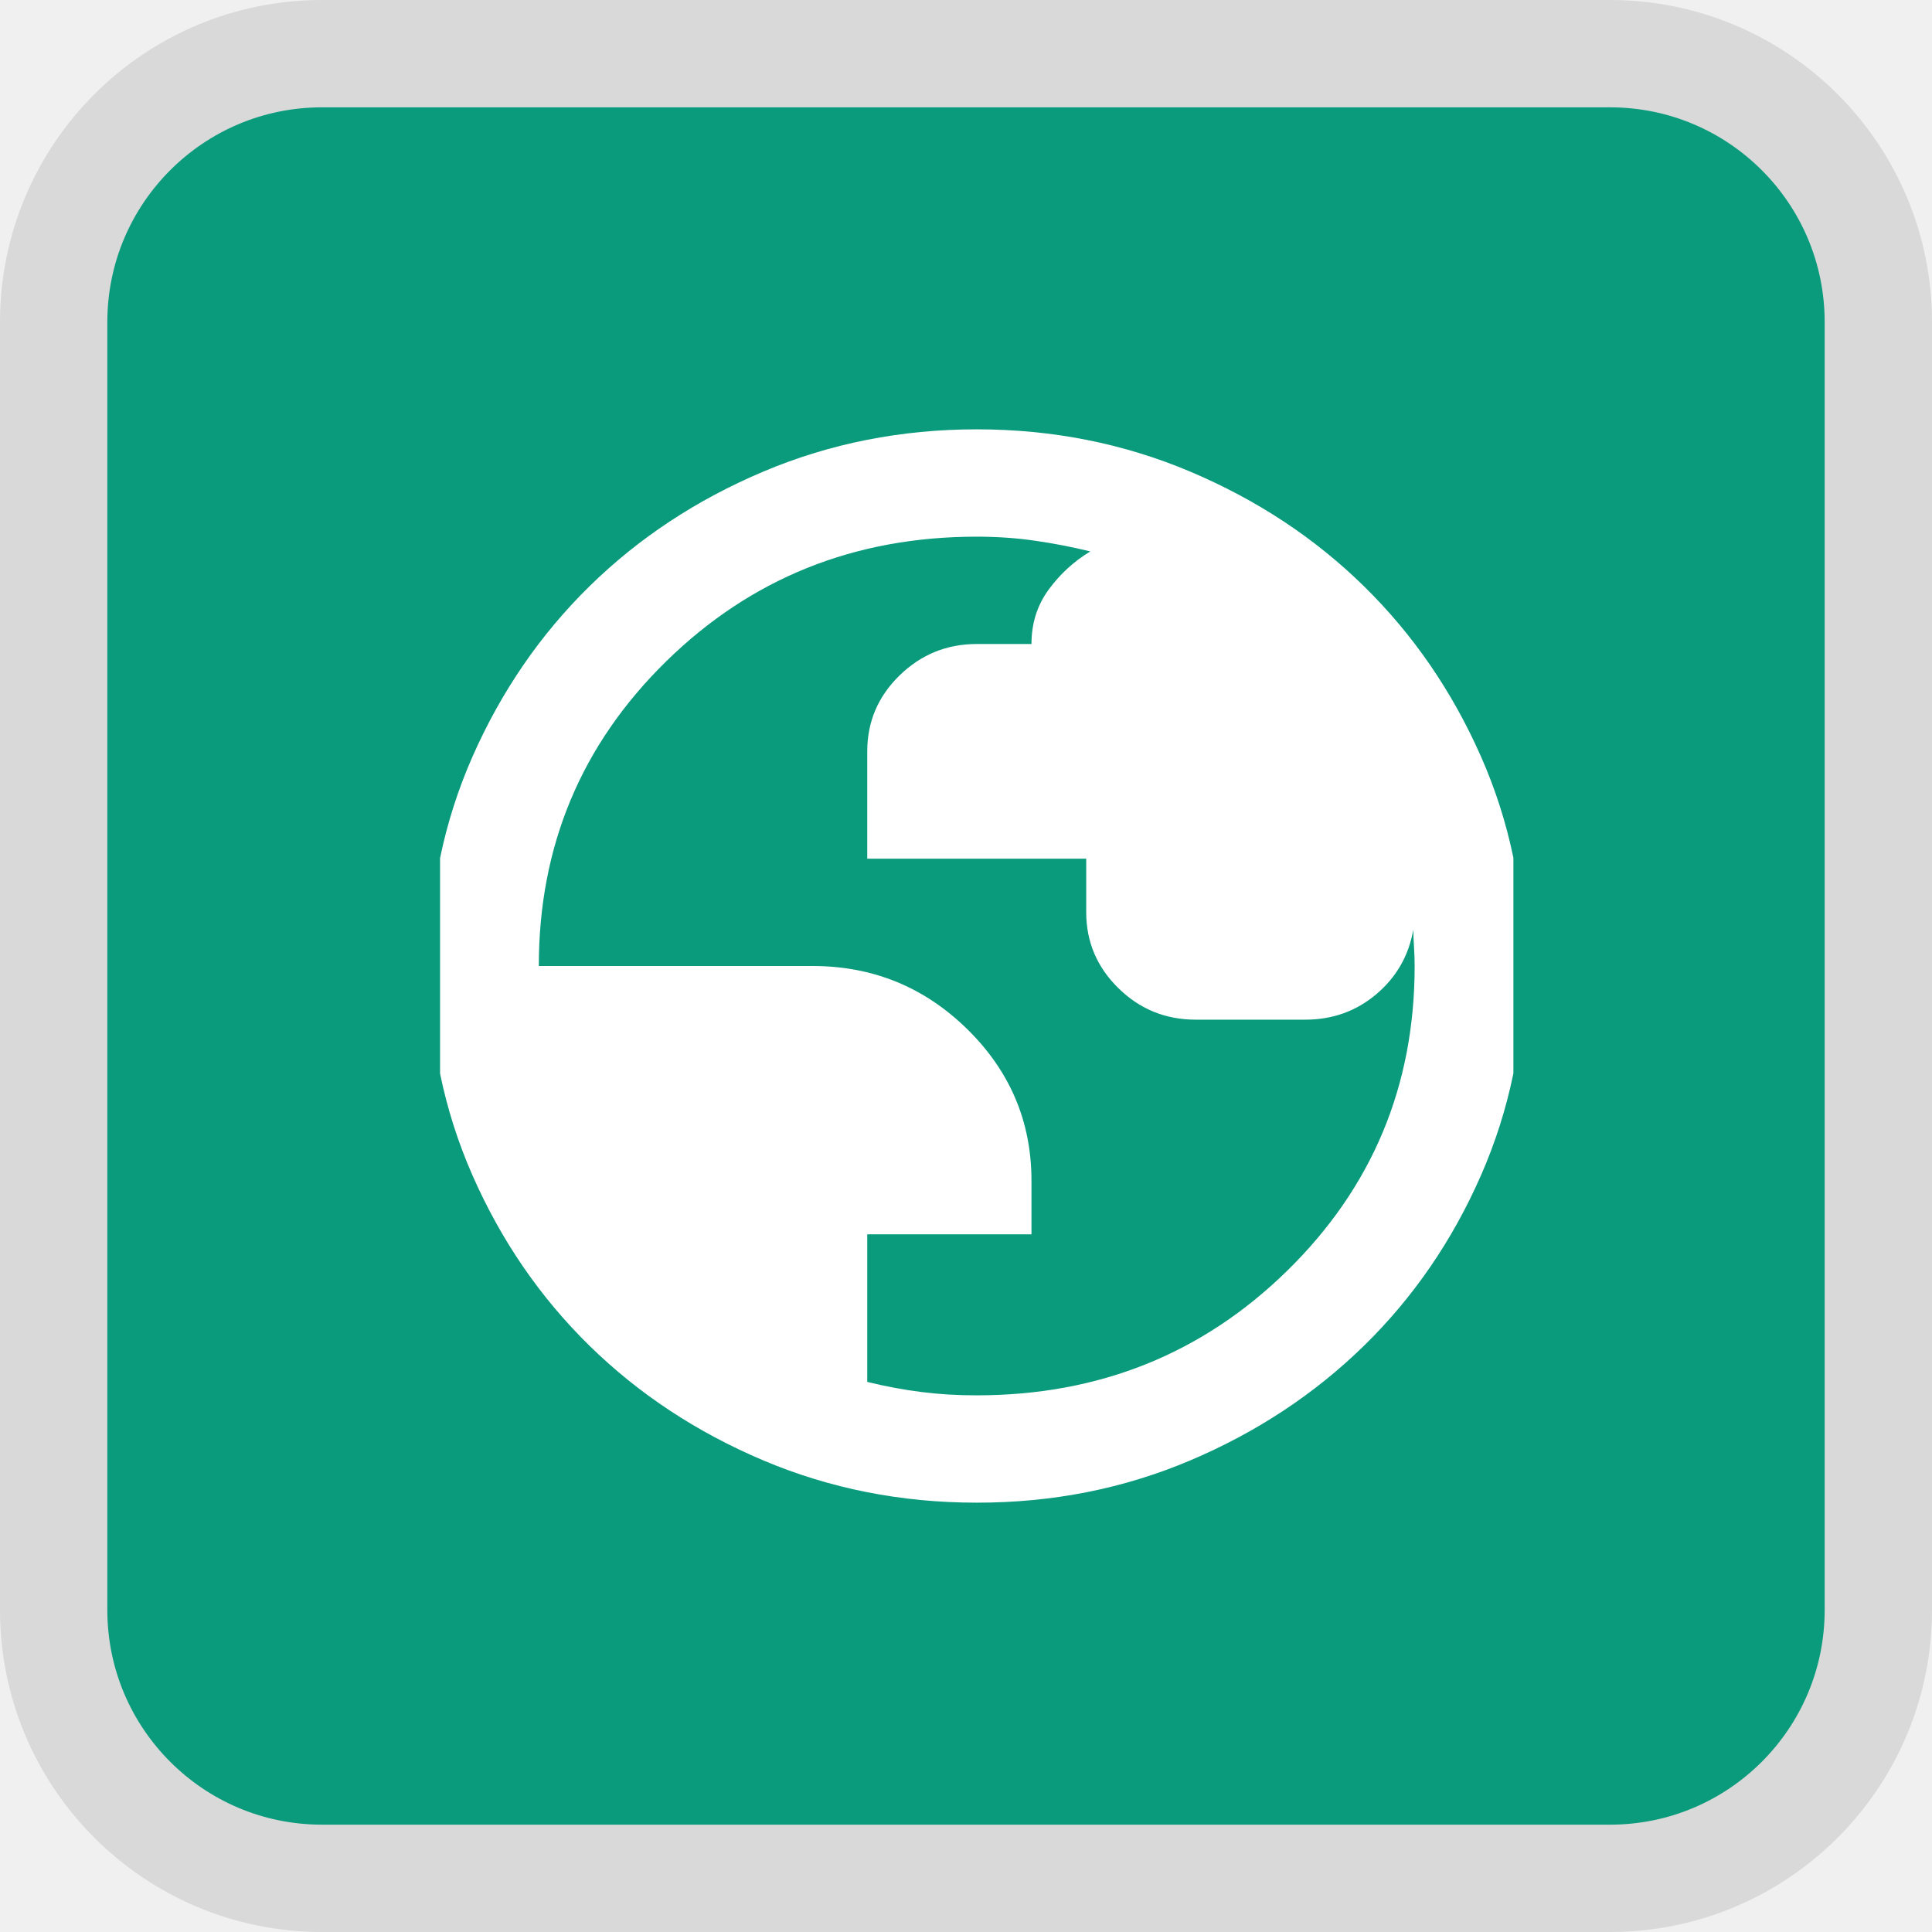
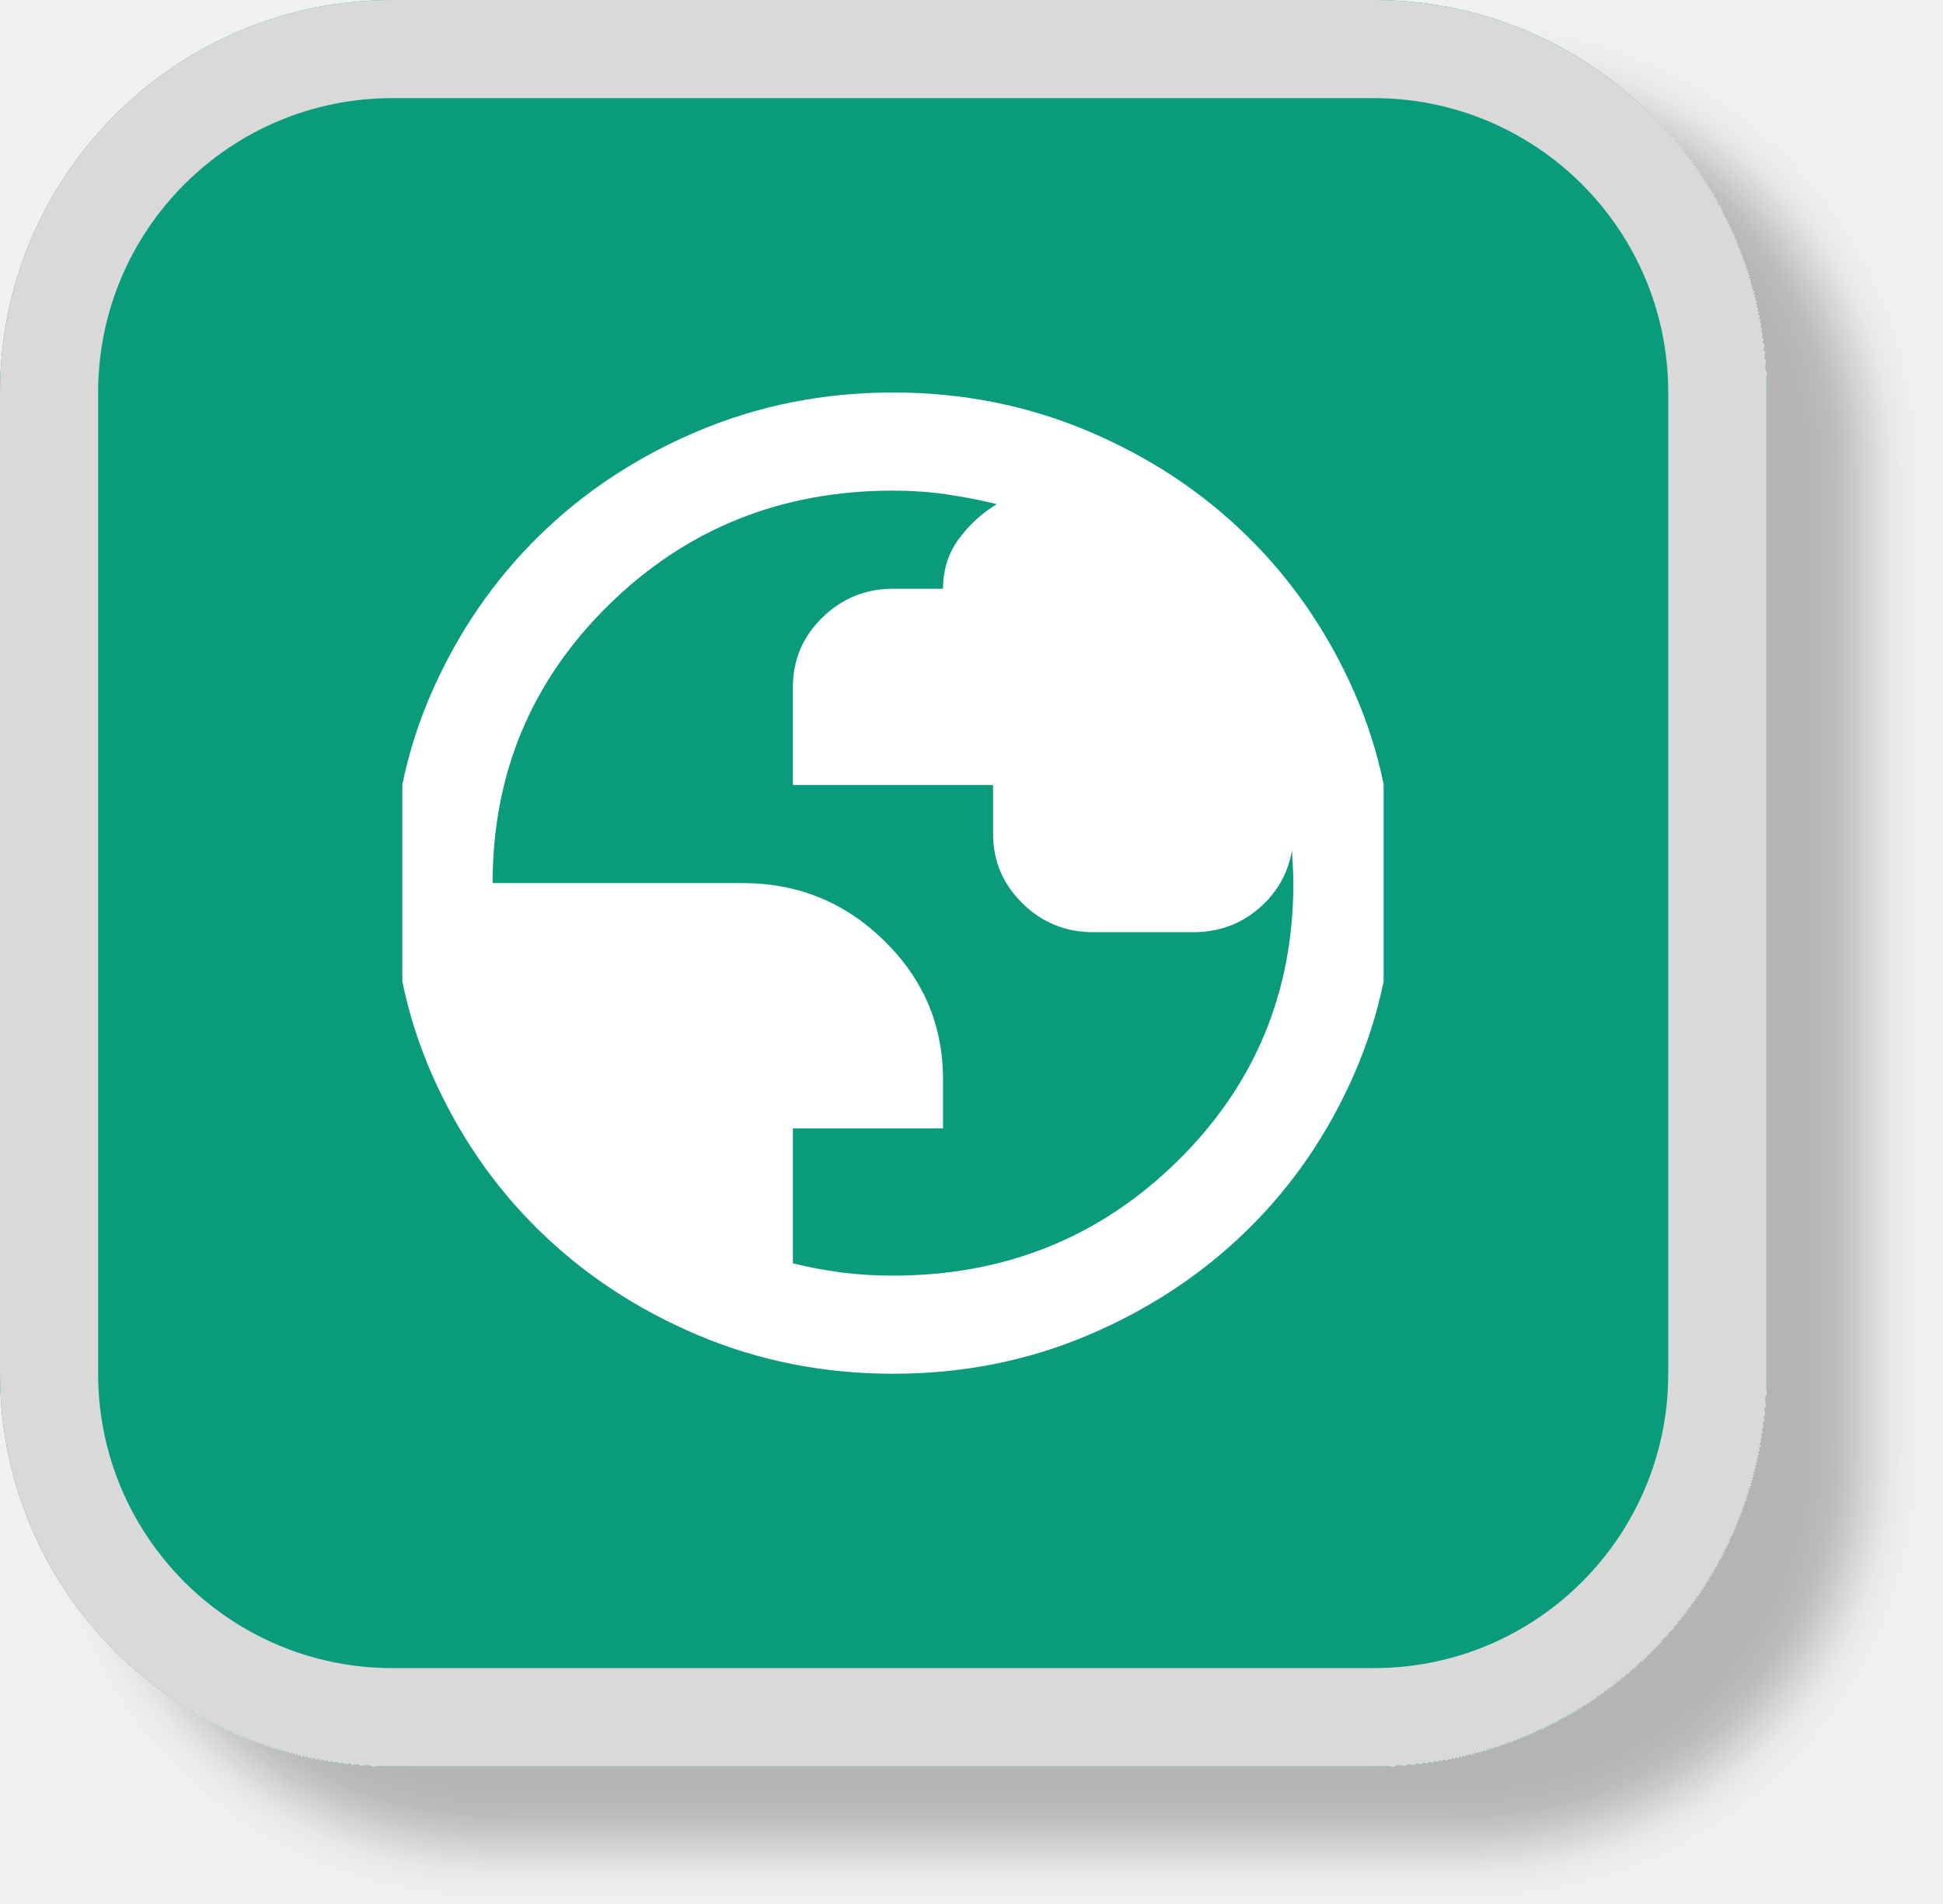
- <svg xmlns="http://www.w3.org/2000/svg" width="90" height="90" viewBox="0 0 90 90" fill="none">
-   <rect x="2.5" y="2.5" width="85" height="85" rx="12.5" fill="#0A9B7D" />
-   <rect x="2.5" y="2.5" width="85" height="85" rx="12.5" stroke="#D9D9D9" stroke-width="5" />
-   <g clip-path="url(#clip0_308_2136)">
-     <path d="M45.5 70C41.972 70 38.657 69.343 35.555 68.03C32.453 66.717 29.754 64.936 27.459 62.688C25.164 60.439 23.347 57.793 22.009 54.75C20.672 51.707 20.002 48.457 20 45C19.998 41.543 20.668 38.293 22.009 35.25C23.351 32.207 25.167 29.561 27.459 27.312C29.75 25.064 32.449 23.283 35.555 21.97C38.661 20.657 41.976 20 45.5 20C49.024 20 52.339 20.657 55.445 21.97C58.551 23.283 61.25 25.064 63.541 27.312C65.833 29.561 67.65 32.207 68.993 35.25C70.336 38.293 71.005 41.543 71 45C70.995 48.457 70.325 51.707 68.991 54.75C67.656 57.793 65.84 60.439 63.541 62.688C61.243 64.936 58.544 66.718 55.445 68.032C52.346 69.347 49.031 70.003 45.5 70ZM45.5 65C51.195 65 56.019 63.062 59.971 59.188C63.924 55.312 65.9 50.583 65.9 45C65.9 44.708 65.89 44.406 65.869 44.093C65.849 43.779 65.838 43.519 65.836 43.312C65.624 44.521 65.05 45.521 64.115 46.312C63.18 47.104 62.075 47.5 60.8 47.5H55.7C54.297 47.5 53.097 47.011 52.099 46.032C51.102 45.054 50.602 43.877 50.6 42.5V40H40.4V35C40.4 33.625 40.9 32.448 41.899 31.47C42.899 30.492 44.099 30.002 45.5 30H48.05C48.05 29.042 48.316 28.198 48.848 27.47C49.38 26.742 50.028 26.148 50.791 25.688C49.941 25.479 49.081 25.312 48.211 25.188C47.34 25.062 46.437 25 45.5 25C39.805 25 34.981 26.938 31.029 30.812C27.076 34.688 25.1 39.417 25.1 45H37.85C40.655 45 43.056 45.979 45.054 47.938C47.051 49.896 48.05 52.25 48.05 55V57.5H40.4V64.375C41.25 64.583 42.09 64.74 42.919 64.845C43.749 64.95 44.609 65.002 45.5 65Z" fill="white" />
+ <svg xmlns="http://www.w3.org/2000/svg" width="99" height="97" viewBox="0 0 99 97" fill="none">
+   <g filter="url(#filter0_d_308_2136)">
+     <rect width="90" height="90" rx="20" fill="#0A9B7D" />
+     <rect x="2.5" y="2.5" width="85" height="85" rx="17.5" stroke="#D9D9D9" stroke-width="5" />
+     <g clip-path="url(#clip0_308_2136)">
+       <path d="M45.5 70C41.972 70 38.657 69.343 35.555 68.03C32.453 66.717 29.754 64.936 27.459 62.688C25.164 60.439 23.347 57.793 22.009 54.75C20.672 51.707 20.002 48.457 20 45C19.998 41.543 20.668 38.293 22.009 35.25C23.351 32.207 25.167 29.561 27.459 27.312C29.75 25.064 32.449 23.283 35.555 21.97C38.661 20.657 41.976 20 45.5 20C49.024 20 52.339 20.657 55.445 21.97C58.551 23.283 61.25 25.064 63.541 27.312C65.833 29.561 67.65 32.207 68.993 35.25C70.336 38.293 71.005 41.543 71 45C70.995 48.457 70.325 51.707 68.991 54.75C67.656 57.793 65.84 60.439 63.541 62.688C61.243 64.936 58.544 66.718 55.445 68.032C52.346 69.347 49.031 70.003 45.5 70ZM45.5 65C51.195 65 56.019 63.062 59.971 59.188C63.924 55.312 65.9 50.583 65.9 45C65.9 44.708 65.89 44.406 65.869 44.093C65.849 43.779 65.838 43.519 65.836 43.312C65.624 44.521 65.05 45.521 64.115 46.312C63.18 47.104 62.075 47.5 60.8 47.5H55.7C54.297 47.5 53.097 47.011 52.099 46.032C51.102 45.054 50.602 43.877 50.6 42.5V40H40.4V35C40.4 33.625 40.9 32.448 41.899 31.47C42.899 30.492 44.099 30.002 45.5 30H48.05C48.05 29.042 48.316 28.198 48.848 27.47C49.38 26.742 50.028 26.148 50.791 25.688C49.941 25.479 49.081 25.312 48.211 25.188C47.34 25.062 46.437 25 45.5 25C39.805 25 34.981 26.938 31.029 30.812C27.076 34.688 25.1 39.417 25.1 45H37.85C40.655 45 43.056 45.979 45.054 47.938C47.051 49.896 48.05 52.25 48.05 55V57.5H40.4V64.375C41.25 64.583 42.09 64.74 42.919 64.845C43.749 64.95 44.609 65.002 45.5 65Z" fill="white" />
+     </g>
  </g>
  <defs>
+     <filter id="filter0_d_308_2136" x="0" y="0" width="97.9" height="96.9" filterUnits="userSpaceOnUse" color-interpolation-filters="sRGB">
+       <feFlood flood-opacity="0" result="BackgroundImageFix" />
+       <feColorMatrix in="SourceAlpha" type="matrix" values="0 0 0 0 0 0 0 0 0 0 0 0 0 0 0 0 0 0 127 0" result="hardAlpha" />
+       <feOffset dx="5" dy="4" />
+       <feGaussianBlur stdDeviation="1.45" />
+       <feComposite in2="hardAlpha" operator="out" />
+       <feColorMatrix type="matrix" values="0 0 0 0 0 0 0 0 0 0 0 0 0 0 0 0 0 0 0.25 0" />
+       <feBlend mode="normal" in2="BackgroundImageFix" result="effect1_dropShadow_308_2136" />
+       <feBlend mode="normal" in="SourceGraphic" in2="effect1_dropShadow_308_2136" result="shape" />
+     </filter>
    <clipPath id="clip0_308_2136">
      <rect width="50" height="50" fill="white" transform="translate(20.5 20)" />
    </clipPath>
  </defs>
</svg>
